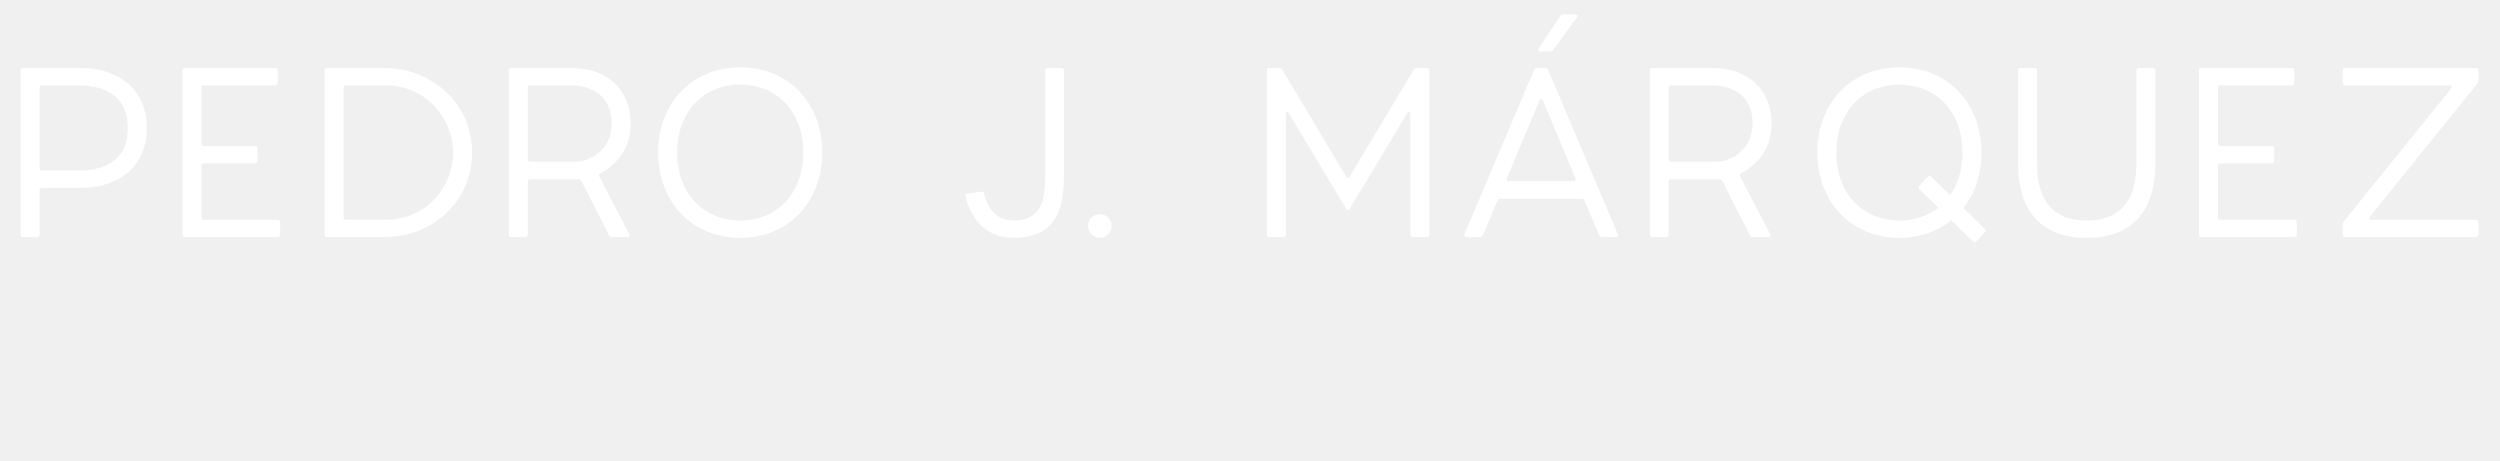
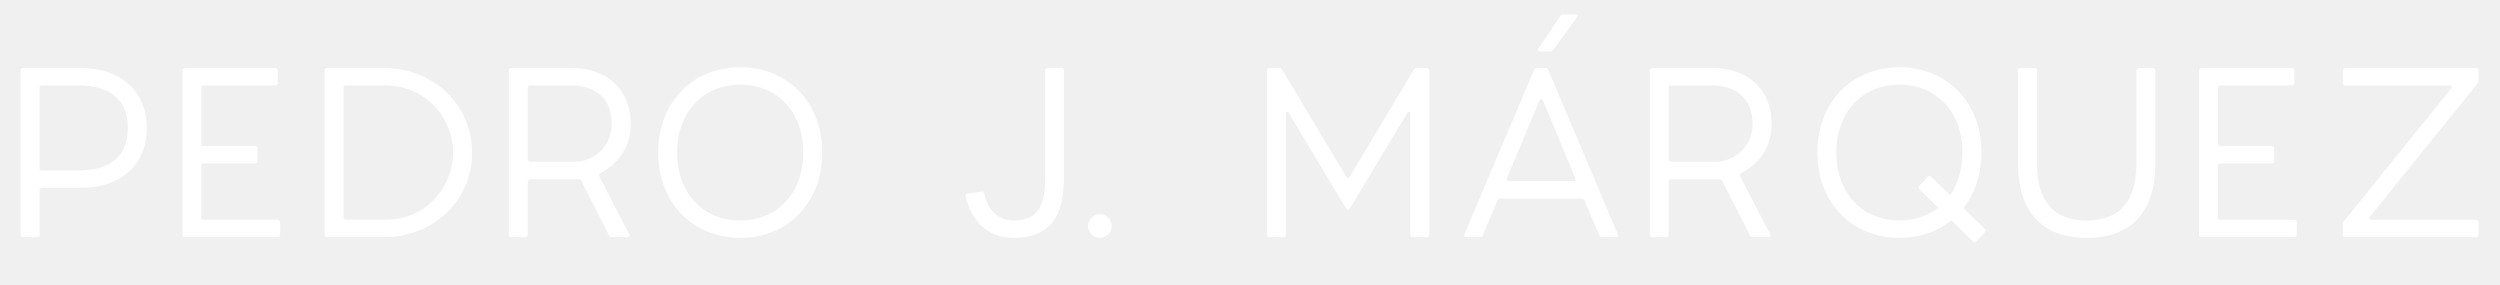
- <svg xmlns="http://www.w3.org/2000/svg" width="369" height="68" viewBox="0 0 369 68" fill="none">
+ <svg xmlns="http://www.w3.org/2000/svg" width="369" height="42" viewBox="0 0 369 42" fill="none">
  <path d="M3.395 35H5.495C5.705 35 5.845 34.86 5.845 34.65V28.07C5.845 27.86 5.985 27.72 6.195 27.72H11.97C17.605 27.72 21.665 24.5 21.665 18.9C21.665 13.3 17.605 10.045 11.97 10.045H3.395C3.185 10.045 3.045 10.185 3.045 10.395V34.65C3.045 34.86 3.185 35 3.395 35ZM6.195 25.165C5.985 25.165 5.845 25.025 5.845 24.815V12.95C5.845 12.74 5.985 12.6 6.195 12.6H11.62C15.05 12.6 18.865 13.86 18.865 18.9C18.865 23.94 15.085 25.165 11.62 25.165H6.195ZM40.997 32.445H30.077C29.867 32.445 29.727 32.305 29.727 32.095V24.465C29.727 24.255 29.867 24.115 30.077 24.115H37.672C37.882 24.115 38.022 23.975 38.022 23.765V21.91C38.022 21.7 37.882 21.56 37.672 21.56H30.077C29.867 21.56 29.727 21.42 29.727 21.21V12.95C29.727 12.74 29.867 12.6 30.077 12.6H40.647C40.857 12.6 40.997 12.46 40.997 12.25V10.395C40.997 10.185 40.857 10.045 40.647 10.045H27.277C27.067 10.045 26.927 10.185 26.927 10.395V34.65C26.927 34.86 27.067 35 27.277 35H40.997C41.207 35 41.347 34.86 41.347 34.65V32.795C41.347 32.585 41.207 32.445 40.997 32.445ZM69.682 22.54C69.682 15.4 63.907 10.045 56.697 10.045H48.262C48.052 10.045 47.912 10.185 47.912 10.395V34.65C47.912 34.86 48.052 35 48.262 35H56.697C63.907 35 69.682 29.645 69.682 22.54ZM66.882 22.54C66.882 27.405 63.102 32.445 56.837 32.445H51.062C50.852 32.445 50.712 32.305 50.712 32.095V12.95C50.712 12.74 50.852 12.6 51.062 12.6H56.837C63.102 12.6 66.882 17.675 66.882 22.54ZM75.451 35H77.551C77.761 35 77.901 34.86 77.901 34.65V26.81C77.901 26.6 78.041 26.46 78.251 26.46H85.391C85.566 26.46 85.706 26.53 85.811 26.705L89.906 34.755C90.011 34.93 90.151 35 90.326 35H92.636C92.881 35 93.021 34.825 92.881 34.58L88.471 26.075C88.366 25.9 88.401 25.655 88.576 25.585C90.851 24.395 93.091 22.12 93.091 18.235C93.091 13.16 89.486 10.045 84.481 10.045H75.451C75.241 10.045 75.101 10.185 75.101 10.395V34.65C75.101 34.86 75.241 35 75.451 35ZM78.251 23.87C78.041 23.87 77.901 23.73 77.901 23.52V12.95C77.901 12.74 78.041 12.6 78.251 12.6H84.236C87.456 12.6 90.291 14.21 90.291 18.235C90.291 22.19 87.001 23.87 84.936 23.87H78.251ZM109.256 9.94C102.046 9.94 97.146 15.295 97.146 22.505C97.146 29.715 102.046 35.105 109.256 35.105C116.466 35.105 121.366 29.715 121.366 22.505C121.366 15.295 116.466 9.94 109.256 9.94ZM109.256 12.495C114.716 12.495 118.566 16.52 118.566 22.505C118.566 28.525 114.716 32.55 109.256 32.55C103.796 32.55 99.946 28.525 99.946 22.505C99.946 16.52 103.796 12.495 109.256 12.495ZM154.269 10.395V25.9C154.269 29.715 153.639 32.55 149.614 32.55C146.744 32.55 145.554 30.135 145.274 28.63C145.239 28.385 145.169 28.245 144.924 28.28L142.859 28.56C142.649 28.595 142.439 28.665 142.509 28.91C143.139 31.85 145.204 35.105 149.614 35.105C156.194 35.105 157.034 30.31 157.034 25.97V10.395C157.034 10.185 156.929 10.045 156.719 10.045H154.619C154.409 10.045 154.269 10.185 154.269 10.395ZM162.338 35.105C163.283 35.105 164.088 34.3 164.088 33.355C164.088 32.41 163.283 31.605 162.338 31.605C161.393 31.605 160.588 32.41 160.588 33.355C160.588 34.3 161.393 35.105 162.338 35.105ZM208.691 10.255L199.206 26.11C199.101 26.32 198.856 26.32 198.716 26.11L189.231 10.255C189.126 10.08 188.951 10.045 188.776 10.045H187.341C187.131 10.045 186.991 10.185 186.991 10.395V34.65C186.991 34.86 187.131 35 187.341 35H189.441C189.651 35 189.791 34.86 189.791 34.65V16.8C189.791 16.485 190.036 16.415 190.211 16.66L198.716 30.835C198.856 31.045 199.066 31.045 199.206 30.835L207.746 16.625C207.921 16.38 208.166 16.485 208.166 16.8V34.65C208.166 34.86 208.306 35 208.516 35H210.616C210.826 35 210.966 34.86 210.966 34.65V10.395C210.966 10.185 210.826 10.045 210.616 10.045H209.146C208.971 10.045 208.796 10.08 208.691 10.255ZM230.287 2.38L227.067 7.175C226.892 7.385 227.102 7.595 227.347 7.595H228.817C228.992 7.595 229.132 7.56 229.237 7.385L232.772 2.555C232.947 2.345 232.842 2.135 232.562 2.135H230.707C230.532 2.135 230.357 2.205 230.287 2.38ZM226.437 10.29L216.147 34.58C216.042 34.825 216.147 35 216.392 35H218.457C218.632 35 218.772 34.93 218.842 34.755L221.047 29.575C221.117 29.4 221.292 29.33 221.467 29.33H233.472C233.647 29.33 233.787 29.4 233.857 29.575L236.062 34.755C236.132 34.93 236.307 35 236.482 35H238.547C238.792 35 238.897 34.825 238.792 34.58L228.502 10.29C228.432 10.115 228.257 10.045 228.082 10.045H226.857C226.682 10.045 226.507 10.115 226.437 10.29ZM222.412 26.32L227.242 14.805C227.347 14.56 227.627 14.56 227.732 14.805L232.527 26.32C232.632 26.565 232.527 26.74 232.282 26.74H222.657C222.412 26.74 222.307 26.565 222.412 26.32ZM243.846 35H245.946C246.156 35 246.296 34.86 246.296 34.65V26.81C246.296 26.6 246.436 26.46 246.646 26.46H253.786C253.961 26.46 254.101 26.53 254.206 26.705L258.301 34.755C258.406 34.93 258.546 35 258.721 35H261.031C261.276 35 261.416 34.825 261.276 34.58L256.866 26.075C256.761 25.9 256.796 25.655 256.971 25.585C259.246 24.395 261.486 22.12 261.486 18.235C261.486 13.16 257.881 10.045 252.876 10.045H243.846C243.636 10.045 243.496 10.185 243.496 10.395V34.65C243.496 34.86 243.636 35 243.846 35ZM246.646 23.87C246.436 23.87 246.296 23.73 246.296 23.52V12.95C246.296 12.74 246.436 12.6 246.646 12.6H252.631C255.851 12.6 258.686 14.21 258.686 18.235C258.686 22.19 255.396 23.87 253.331 23.87H246.646ZM292.951 33.775L289.801 30.695C291.516 28.525 292.461 25.69 292.461 22.505C292.461 15.295 287.561 9.94 280.351 9.94C273.141 9.94 268.241 15.295 268.241 22.505C268.241 29.715 273.141 35.105 280.351 35.105C283.396 35.105 285.986 34.16 288.016 32.515L291.201 35.63C291.341 35.805 291.551 35.77 291.726 35.63L292.986 34.265C293.126 34.125 293.126 33.95 292.951 33.775ZM280.351 32.55C274.891 32.55 271.041 28.525 271.041 22.505C271.041 16.52 274.891 12.495 280.351 12.495C285.811 12.495 289.661 16.52 289.661 22.505C289.661 24.99 288.996 27.125 287.841 28.805L285.041 26.075C284.901 25.935 284.691 25.935 284.551 26.075L283.291 27.44C283.116 27.58 283.116 27.755 283.291 27.93L286.091 30.66C284.551 31.85 282.591 32.55 280.351 32.55ZM315.33 10.395V24.255C315.295 29.82 312.74 32.55 308.015 32.55C303.22 32.55 300.665 29.785 300.665 24.255V10.395C300.665 10.185 300.525 10.045 300.315 10.045H298.215C298.005 10.045 297.865 10.185 297.865 10.395V24.255C297.865 28.945 299.58 35.105 308.015 35.105C316.415 35.105 318.13 28.945 318.13 24.255V10.395C318.13 10.185 317.99 10.045 317.78 10.045H315.68C315.47 10.045 315.33 10.185 315.33 10.395ZM338.646 32.445H327.726C327.516 32.445 327.376 32.305 327.376 32.095V24.465C327.376 24.255 327.516 24.115 327.726 24.115H335.321C335.531 24.115 335.671 23.975 335.671 23.765V21.91C335.671 21.7 335.531 21.56 335.321 21.56H327.726C327.516 21.56 327.376 21.42 327.376 21.21V12.95C327.376 12.74 327.516 12.6 327.726 12.6H338.296C338.506 12.6 338.646 12.46 338.646 12.25V10.395C338.646 10.185 338.506 10.045 338.296 10.045H324.926C324.716 10.045 324.576 10.185 324.576 10.395V34.65C324.576 34.86 324.716 35 324.926 35H338.646C338.856 35 338.996 34.86 338.996 34.65V32.795C338.996 32.585 338.856 32.445 338.646 32.445ZM365.47 10.045H346.15C345.94 10.045 345.8 10.185 345.8 10.395V12.25C345.8 12.46 345.94 12.6 346.15 12.6H361.585C361.865 12.6 361.97 12.845 361.795 13.055L345.94 32.69C345.835 32.83 345.8 32.97 345.8 33.145V34.65C345.8 34.86 345.94 35 346.15 35H365.47C365.68 35 365.82 34.895 365.82 34.65V32.795C365.82 32.585 365.68 32.445 365.47 32.445H350C349.72 32.445 349.615 32.2 349.79 31.99L365.68 12.32C365.785 12.18 365.82 12.075 365.82 11.9V10.395C365.82 10.185 365.68 10.045 365.47 10.045Z" fill="white" />
</svg>
